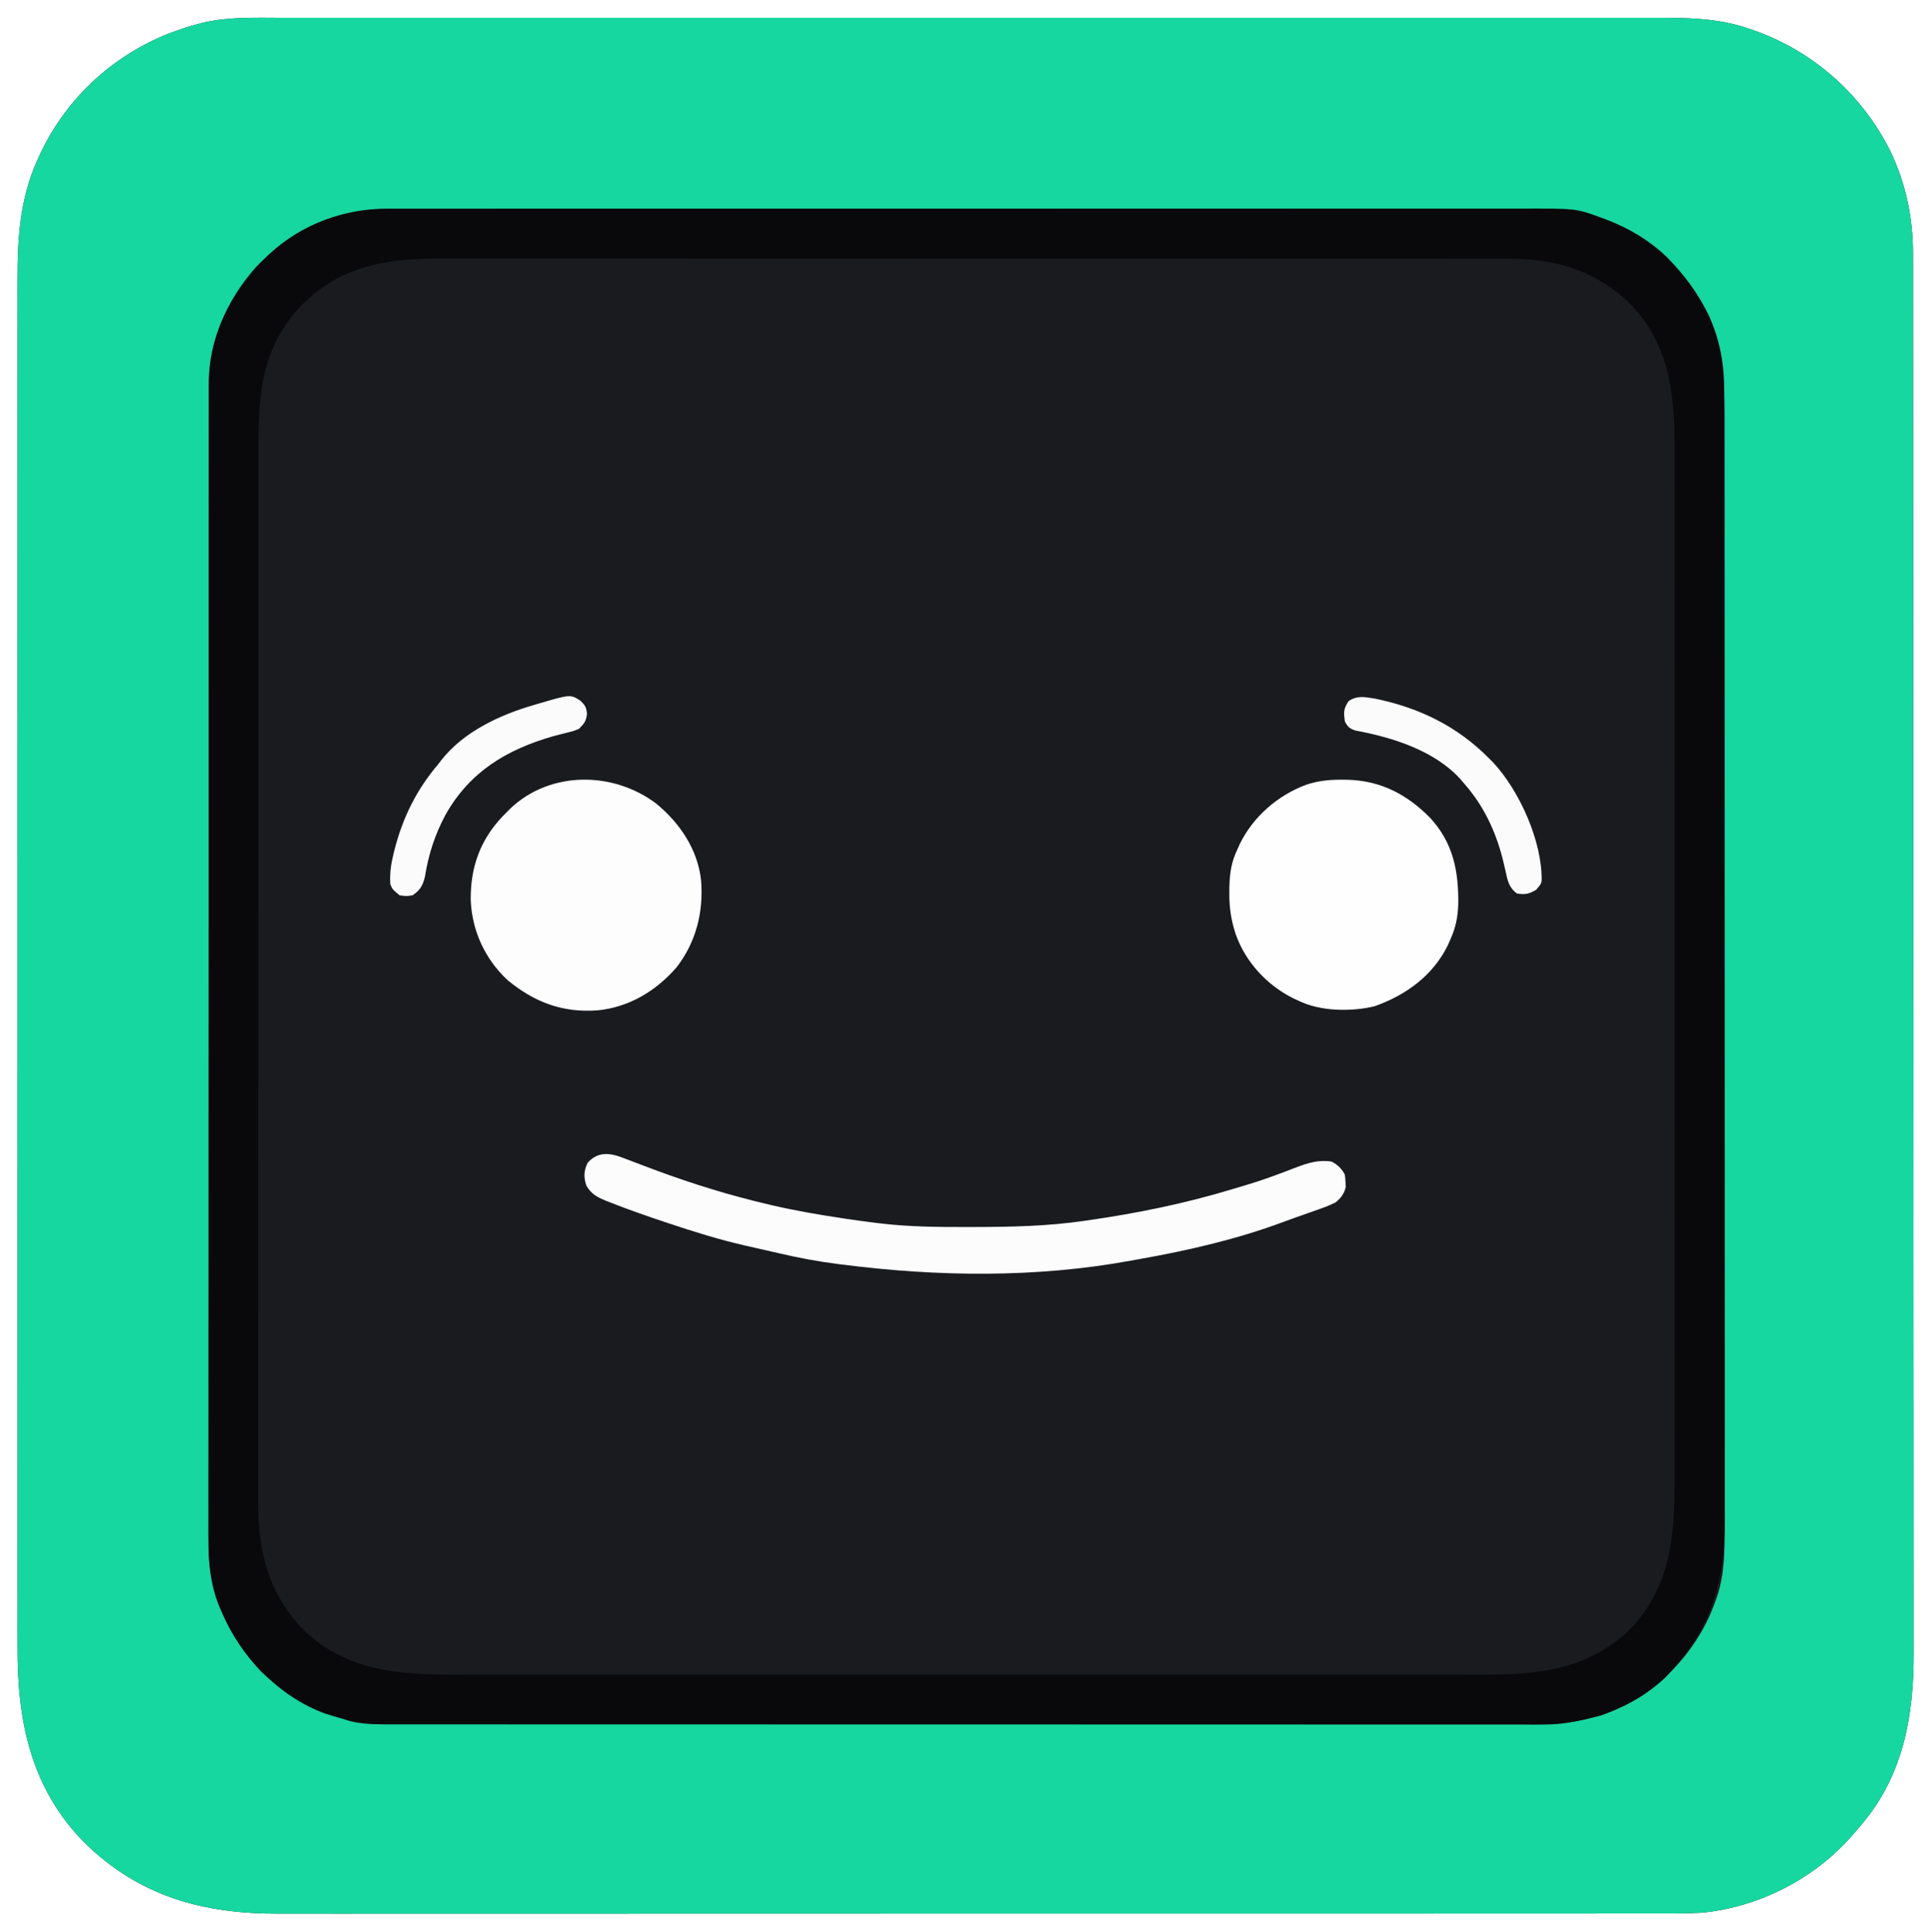
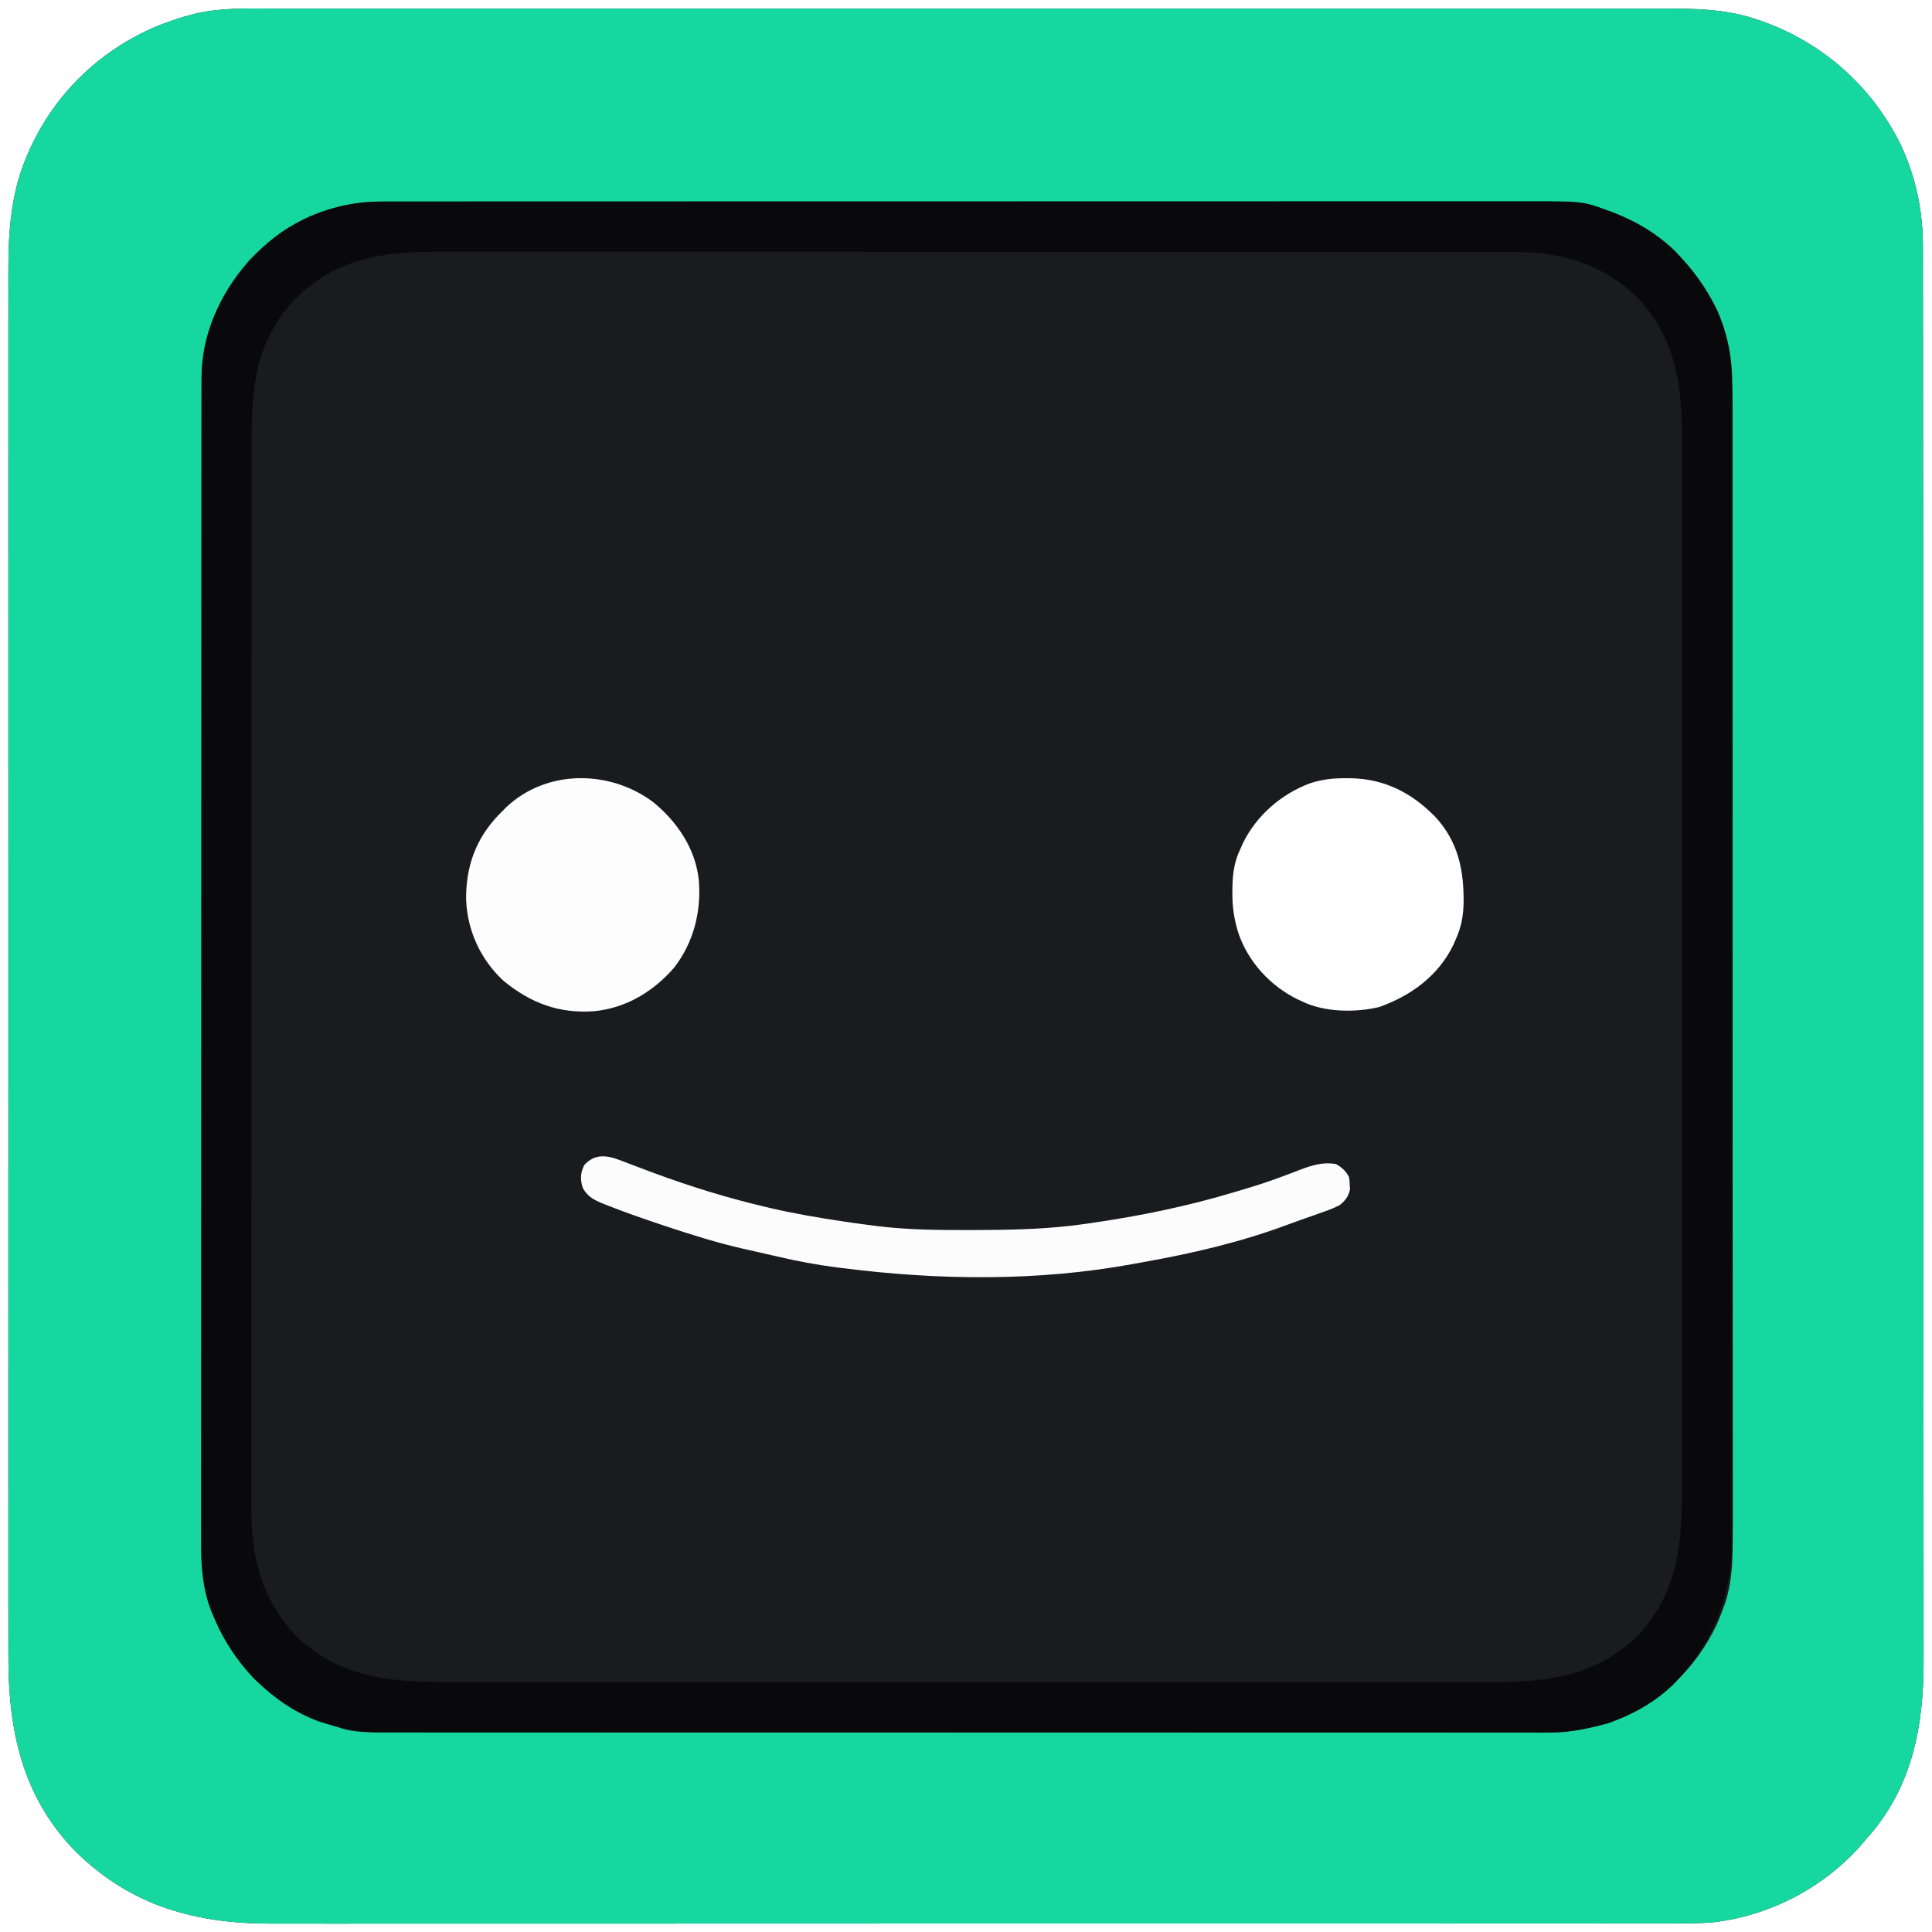
- <svg xmlns="http://www.w3.org/2000/svg" width="1044" height="1044">
-   <path fill="#191B1F" d="M152.697 9.615c4.08.007 8.158-.003 12.237-.01q10.707-.014 21.413-.003c10.614.011 21.228.006 31.841-.004q28.44-.02 56.88-.005 24.888.011 49.777.006l3.338-.001 13.412-.003c41.928-.01 83.856 0 125.783.015q55.852.021 111.703-.001a207372 207372 0 0 1 138.94-.01h3.33q24.87.005 49.74-.008 28.284-.013 56.569.01 15.822.015 31.643-.002 10.578-.01 21.156.01 6.02.013 12.04 0c18.297-.047 36.077-.08 53.564 6.078l2.228.766c32.297 11.511 58.19 34.608 73.57 65.147 8.493 17.9 12.297 36.04 12.273 55.776l.007 4.087q.009 5.619.006 11.238.002 6.112.011 12.224.014 12.125.016 24.248.005 14.523.02 29.045.03 35.102.04 70.203l.015 33.218a412383 412383 0 0 1 .047 145.977q.013 57.693.064 115.388a159985 159985 0 0 1 .058 135.42v3.334q.006 26.528.04 53.054.03 26.676.016 53.351-.01 15.838.022 31.675.02 10.594 0 21.19c-.007 4.017-.008 8.034.01 12.052.142 35.48-5.939 68.691-30.506 95.92l-2.105 2.5c-20.436 23.822-50.651 39.433-81.895 42.5-9.919.526-19.865.416-29.795.392-4.075-.007-8.151.004-12.227.012q-10.695.018-21.39.007c-10.603-.009-21.206 0-31.81.01-18.942.02-37.883.023-56.825.018a79636 79636 0 0 0-66.478.007c-31.177.01-62.354.016-93.53.008l-3.56-.001-28.616-.008q-55.802-.014-111.603.022a158080 158080 0 0 1-142.175.029q-24.844-.003-49.69.019-28.263.023-56.527-.002-15.803-.017-31.607.009-10.574.014-21.147-.01c-4.009-.008-8.017-.01-12.026.005-40.941.146-75.412-9.14-105.244-38.33C16.733 966.815 9.342 930.6 9.486 890.717c.01-4.077-.003-8.154-.013-12.23q-.02-10.687-.004-21.376c.016-10.596.008-21.192-.004-31.788-.022-18.93-.02-37.859-.008-56.789q.015-24.849.008-49.698l-.001-3.334-.004-13.403c-.012-41.876-.001-83.752.02-125.629q.029-55.763-.001-111.524a155152 155152 0 0 1-.014-138.782v-3.327q.006-24.83-.01-49.657-.019-28.242.013-56.484.019-15.79-.003-31.58a5649 5649 0 0 1 .014-21.13c.01-4.005.013-8.01-.001-12.015C9.402 129.277 10.645 107.991 20 87l.89-2.01c13.894-30.752 38.981-54.367 70.315-66.87A239 239 0 0 1 98 15.687l2.007-.697c2.314-.75 4.64-1.372 6.993-1.99l2.855-.772c14.091-3.214 28.475-2.652 42.842-2.613" />
-   <path fill="#17D7A0" d="M152.697 9.615c4.08.007 8.158-.003 12.237-.01q10.707-.014 21.413-.003c10.614.011 21.228.006 31.841-.004q28.44-.02 56.88-.005 24.888.011 49.777.006l3.338-.001 13.412-.003c41.928-.01 83.856 0 125.783.015q55.852.021 111.703-.001a207372 207372 0 0 1 138.94-.01h3.33q24.87.005 49.74-.008 28.284-.013 56.569.01 15.822.015 31.643-.002 10.578-.01 21.156.01 6.02.013 12.04 0c18.297-.047 36.077-.08 53.564 6.078l2.228.766c32.297 11.511 58.19 34.608 73.57 65.147 8.493 17.9 12.297 36.04 12.273 55.776l.007 4.087q.009 5.619.006 11.238.002 6.112.011 12.224.014 12.125.016 24.248.005 14.523.02 29.045.03 35.102.04 70.203l.015 33.218a412383 412383 0 0 1 .047 145.977q.013 57.693.064 115.388a159985 159985 0 0 1 .058 135.42v3.334q.006 26.528.04 53.054.03 26.676.016 53.351-.01 15.838.022 31.675.02 10.594 0 21.19c-.007 4.017-.008 8.034.01 12.052.142 35.48-5.939 68.691-30.506 95.92l-2.105 2.5c-20.436 23.822-50.651 39.433-81.895 42.5-9.919.526-19.865.416-29.795.392-4.075-.007-8.151.004-12.227.012q-10.695.018-21.39.007c-10.603-.009-21.206 0-31.81.01-18.942.02-37.883.023-56.825.018a79636 79636 0 0 0-66.478.007c-31.177.01-62.354.016-93.53.008l-3.56-.001-28.616-.008q-55.802-.014-111.603.022a158080 158080 0 0 1-142.175.029q-24.844-.003-49.69.019-28.263.023-56.527-.002-15.803-.017-31.607.009-10.574.014-21.147-.01c-4.009-.008-8.017-.01-12.026.005-40.941.146-75.412-9.14-105.244-38.33C16.733 966.815 9.342 930.6 9.486 890.717c.01-4.077-.003-8.154-.013-12.23q-.02-10.687-.004-21.376c.016-10.596.008-21.192-.004-31.788-.022-18.93-.02-37.859-.008-56.789q.015-24.849.008-49.698l-.001-3.334-.004-13.403c-.012-41.876-.001-83.752.02-125.629q.029-55.763-.001-111.524a155152 155152 0 0 1-.014-138.782v-3.327q.006-24.83-.01-49.657-.019-28.242.013-56.484.019-15.79-.003-31.58a5649 5649 0 0 1 .014-21.13c.01-4.005.013-8.01-.001-12.015C9.402 129.277 10.645 107.991 20 87l.89-2.01c13.894-30.752 38.981-54.367 70.315-66.87A239 239 0 0 1 98 15.687l2.007-.697c2.314-.75 4.64-1.372 6.993-1.99l2.855-.772c14.091-3.214 28.475-2.652 42.842-2.613m-14.236 134.604c-16.85 19.042-25.637 40.685-25.592 65.967l-.007 3.333q-.006 5.532-.002 11.063l-.01 8.01q-.01 9.855-.01 19.708-.002 11.807-.014 23.613c-.016 19.02-.022 38.042-.027 57.062q-.004 13.5-.01 27.001a303606 303606 0 0 0-.03 118.656c-.003 31.264-.02 62.528-.042 93.793a140117 140117 0 0 0-.04 112.797q-.004 21.565-.027 43.13-.022 21.68-.01 43.36.007 12.872-.015 25.745-.015 8.608.001 17.218.01 4.897-.006 9.796c-.052 16.369-.042 31.788 7.193 46.841l1.07 2.303c11.033 23.369 30.068 43.586 54.691 52.71 3.128.959 6.267 1.826 9.426 2.675l2.813 1.04c7.563 2.28 15.479 2.105 23.316 2.089l3.314.005c3.667.005 7.334.002 11 0l7.965.007q8.66.007 17.32.005 12.877 0 25.755.008 24.339.013 48.678.013a173011 173011 0 0 1 48.414.008l2.718.001a289323 289323 0 0 0 93.015.01h8.708q45.176-.001 90.351.02a210862 210862 0 0 0 112.345.023h2.692q21.442 0 42.885.015 21.552.013 43.104.003 12.8-.006 25.6.007 8.558.009 17.114-.002 4.87-.007 9.742.003c22.086.2 22.086.2 43.464-4.818l2.147-.782c25.182-9.58 45.178-28.241 56.54-52.655 1.24-2.865 2.37-5.754 3.438-8.688l.712-1.938c4.953-14.646 4.133-30.02 4.104-45.26q.003-3.982.01-7.963.01-8.64.001-17.278c-.007-8.565-.003-17.129.003-25.694q.014-22.947.004-45.895-.008-20.082-.004-40.164v-2.693l.002-10.822c.006-33.83 0-67.658-.01-101.487q-.014-45.066 0-90.132a202516 202516 0 0 0 .008-112.106v-2.686q-.004-20.068.005-40.136.009-22.821-.007-45.643-.01-12.768.001-25.534.007-8.535-.007-17.068-.007-4.86.001-9.716c.06-33.88-7.125-59.221-31.015-84.011-18.411-17.725-43.176-26.27-68.386-26.212l-3.318-.004c-3.67-.004-7.342 0-11.012.003l-7.974-.005q-8.668-.005-17.337 0-12.892.004-25.783-.002-23.024-.007-46.047-.002-20.149.004-40.298.002h-2.7l-10.848-.001q-50.89-.003-101.78.005-45.216.007-90.432 0a407403 407403 0 0 0-112.422-.004h-2.694q-20.136.002-40.272-.002-22.896-.005-45.79.003-12.816.004-25.63 0-8.558-.005-17.117.003-4.878.003-9.754 0c-3.504-.004-7.008 0-10.512.004l-3.052-.007c-26.909.072-51.124 12.035-69.627 31.352" />
-   <path fill="#09090B" d="m211.129 112.871 3.314-.005c3.667-.005 7.334-.002 11 0l7.965-.007q8.66-.007 17.32-.005 12.877 0 25.755-.008 24.339-.013 48.678-.013a173010 173010 0 0 0 51.132-.01 289324 289324 0 0 1 93.015-.008h8.708q45.176 0 90.351-.02a210862 210862 0 0 1 112.345-.024h2.692q21.443 0 42.885-.015 21.552-.013 43.104-.003 12.8.006 25.6-.007 8.558-.009 17.114.002 4.87.007 9.742-.003c30.186-.061 30.186-.061 43.464 4.817l2.147.783c25.414 9.668 44.806 28.267 56.54 52.655 6.023 13.666 8.158 26.27 8.131 41.102l.007 3.306q.006 5.486.002 10.97l.01 7.944q.01 9.772.01 19.546.002 11.708.014 23.417c.016 18.864.022 37.728.027 56.593q.003 13.39.01 26.781a298731 298731 0 0 1 .03 114.805v2.899c.003 31.007.02 62.015.042 93.023a137818 137818 0 0 1 .04 109.199v2.687q.004 21.385.027 42.771.022 21.506.01 43.01-.007 12.765.015 25.531.014 8.542-.001 17.083-.01 4.857.006 9.714c.11 34.344-7.798 60.182-31.845 85.181-18.161 17.406-42.924 25.621-67.675 25.564l-3.318.004c-3.67.004-7.342 0-11.012-.003l-7.974.005q-8.669.005-17.337 0-12.892-.004-25.783.002-23.024.007-46.047.002-20.149-.004-40.298-.002h-2.7l-10.848.001q-50.89.004-101.78-.005-45.216-.007-90.432 0a407403 407403 0 0 1-115.116.004q-20.136-.002-40.272.002-22.896.005-45.79-.003-12.816-.005-25.63 0-8.559.005-17.117-.003-4.878-.003-9.754 0c-3.504.004-7.008 0-10.512-.004l-3.052.007c-25.6-.068-48.645-10.859-66.963-28.57-17.722-18.553-28.501-42.214-28.374-68.011l-.008-3.346c-.006-3.69.002-7.38.01-11.069q-.002-4.014-.008-8.028-.007-8.719.003-17.438c.01-8.644.008-17.288.004-25.932q-.008-21.818.006-43.634.013-21.606.013-43.212v-13.631q.001-51.187.025-102.375a192879 192879 0 0 0 .018-114.252v-2.896a293133 293133 0 0 1 .014-89.609q.005-18.912.005-37.823 0-24.369.014-48.738.009-12.888.006-25.776 0-8.608.009-17.215.005-4.905.002-9.81-.002-5.286.007-10.571l-.006-3.07c.08-27.63 13.132-49.76 32.143-69.178 18.25-17.314 41.344-25.128 66.12-25.078M162 166c-19.972 22.045-22.307 45.546-22.267 73.873l-.014 7.632q-.014 8.278-.011 16.557c.003 8.207-.006 16.414-.016 24.621-.02 15.513-.025 31.026-.026 46.54a79182 79182 0 0 1-.017 46.302l-.001 2.601q-.02 36.201-.02 72.401v2.756l.002 22.152q0 43.192-.042 86.386a96439 96439 0 0 0-.045 107.476v2.577c0 13.665-.013 27.33-.03 40.996q-.026 20.61-.006 41.22.012 12.233-.016 24.466c-.013 6.1-.006 12.2.01 18.3q.005 3.69-.012 7.379c-.115 27.133 4.843 49.94 24.054 70.394 23.156 22.346 50.592 24.687 81.248 24.625q3.749.003 7.496.01 8.115.009 16.23.001c8.046-.007 16.091-.003 24.136.003q21.56.014 43.119.004 18.866-.008 37.732-.004h2.532l10.175.002q47.688.007 95.377-.01 42.338-.014 84.675 0a178874 178874 0 0 0 105.367.008h2.525q18.852-.004 37.705.005 21.441.009 42.882-.007 11.99-.01 23.98.001 8.964.006 17.928-.01 3.618-.002 7.235.004c29.22.055 55.058-3.297 77.115-24.261 22.525-23.699 24.317-50.888 24.254-81.95q.003-3.736.01-7.473.009-8.082.001-16.165c-.007-8.012-.003-16.025.003-24.038q.014-21.472.004-42.945a63392 63392 0 0 1-.002-50.24q.007-47.504-.01-95.007-.014-42.168 0-84.334a177503 177503 0 0 0 .008-104.965v-2.516q-.003-18.777.005-37.552.008-21.356-.007-42.71-.01-11.94.001-23.88.006-8.928-.01-17.858-.002-3.601.004-7.202c.054-28.968-2.79-55.935-23.76-77.692-18.053-17.718-40.13-24.656-65.075-24.602l-3.132-.005c-3.463-.005-6.926-.002-10.389 0l-7.525-.007q-8.18-.006-16.36-.005-12.163 0-24.327-.008-22.993-.013-45.985-.013a154486 154486 0 0 1-48.313-.01 258401 258401 0 0 0-87.904-.008h-8.229q-42.678 0-85.356-.02a188193 188193 0 0 0-106.16-.024h-2.545q-20.253 0-40.506-.015-20.367-.013-40.732-.003-12.09.006-24.179-.007c-6.027-.007-12.055-.003-18.082.004q-3.648.003-7.294-.005c-30.24-.065-55.434 3.63-77.408 26.255" />
-   <path fill="#FDFDFD" d="M354.688 434.375C367.455 444.827 377.228 459.207 379 476c1.37 16.948-2.698 33.209-13.137 46.777-11.072 12.85-25.75 21.754-42.883 23.42-18.941 1.354-34.002-4.369-48.57-16.322-12.222-11.366-19.321-26.83-19.949-43.416-.162-17.517 5.073-32.361 17.266-45.182L274 439l1.898-1.934c21.622-20.48 55.57-20.164 78.79-2.691" />
-   <path fill="#FEFEFE" d="m725.125 421.5 3.034.015c18.013.419 32.227 7.743 44.841 20.485 12.642 13.594 15.609 29.19 15.313 47.082-.26 6.893-1.432 12.595-4.313 18.918l-1.215 2.797C774.71 527.37 760.048 537.98 743 544c-12.721 3.007-29.229 2.778-41-3l-2.805-1.285C684.897 532.605 673.331 520.089 668 505c-2.484-7.56-3.522-14.488-3.437-22.437l.022-3.054c.165-7.45 1.11-13.755 4.415-20.509l1.215-2.734c7.213-14.803 20.587-26.38 35.972-32.076 6.39-2.074 12.236-2.734 18.938-2.69" />
-   <path fill="#FCFCFC" d="m337.156 626.055 3.55 1.349 1.87.726c3.33 1.29 6.676 2.535 10.022 3.78l2.096.782c19.692 7.3 39.86 13.522 60.306 18.308l2.76.65c12.716 2.943 25.525 5.118 38.428 7.038l2.07.31c4.906.732 9.819 1.393 14.742 2.002l2.31.289c15.984 1.933 31.918 2.07 48.003 2.024l4.026-.007c19.725-.043 39.117-.465 58.661-3.306l2.202-.316c26.597-3.826 52.414-9.07 78.15-16.88q3.415-1.035 6.84-2.046c6.082-1.84 12.045-3.828 17.992-6.067l3.342-1.246q3.269-1.226 6.52-2.5c6.272-2.354 12.215-4.156 18.954-2.945 3.11 1.71 5.389 3.777 7 7 .273 1.953.273 1.953.375 4.25l.148 2.266c-.796 3.78-2.582 6.11-5.523 8.484-3.63 1.86-7.397 3.179-11.25 4.5l-3.27 1.167a967 967 0 0 1-6.51 2.293 357 357 0 0 0-7.45 2.704c-24.718 9.197-50.836 15.247-76.771 19.848q-2.764.49-5.525 1c-51.327 9.398-104.245 8.681-155.849 2.113l-2.385-.3c-10.802-1.377-21.35-3.348-31.948-5.846-2.993-.702-5.995-1.37-8.995-2.042L405.75 674c-1.042-.235-2.083-.47-3.156-.71-13.948-3.196-27.532-7.453-41.094-11.977l-2.374-.792c-9.788-3.278-19.536-6.632-29.126-10.458l-2.654-1.032c-4.637-1.917-7.69-3.563-10.346-8.031-1.549-4.638-1.467-8.049.688-12.437 5.607-6.215 11.992-5.411 19.468-2.508" />
-   <path fill="#FBFBFB" d="M313.875 378.875c2.512 2.512 3.047 3.419 3.438 6.938-.396 4.031-1.496 5.314-4.313 8.187-2.996 1.223-2.996 1.223-6.437 2.063l-3.762.972L299 398c-25.06 7.22-44.998 19.128-58.13 42.407-5.712 10.596-9.243 21.524-11.132 33.386-1.114 4.842-2.597 7.446-6.738 10.207-3.375.5-3.375.5-7 0-3.922-3.338-3.922-3.338-5-6-.345-5.574.289-10.575 1.625-16l.54-2.216C217.647 442.137 225.11 426.905 237 413l1.344-1.781C250.468 395.546 270.45 386.31 289 381l1.995-.59c17.381-5.121 17.381-5.121 22.88-1.535M742.918 377.594C766.996 382.46 787.733 392.516 805 410l2.082 2.086c14.318 15.32 26.646 42.719 26.324 63.976C833 478 833 478 830.438 481c-3.963 2.305-5.934 2.75-10.438 2-4.07-3.074-4.952-6.523-5.937-11.312q-.5-2.166-1.012-4.329l-.521-2.209c-3.887-15.775-10.644-30.017-21.53-42.15l-1.566-1.848c-14.125-15.54-36.809-22.54-56.754-26.246-3.172-1.072-4.102-1.988-5.68-4.906-.629-4.951-.779-6.867 2.063-11 4.55-3.098 8.552-2.21 13.855-1.406" />
+ <svg xmlns="http://www.w3.org/2000/svg" version="1.1" width="1034" height="1034">
+   <path d="M0 0 C4.079 0.008 8.158 -0.002 12.237 -0.01 C19.374 -0.021 26.512 -0.02 33.649 -0.013 C44.263 -0.001 54.877 -0.007 65.491 -0.016 C84.451 -0.032 103.41 -0.031 122.37 -0.022 C138.962 -0.014 155.555 -0.012 172.148 -0.016 C173.249 -0.016 174.35 -0.017 175.485 -0.017 C179.956 -0.018 184.427 -0.019 188.898 -0.02 C230.826 -0.029 272.753 -0.02 314.681 -0.004 C351.915 0.01 389.15 0.009 426.384 -0.006 C468.234 -0.022 510.084 -0.028 551.935 -0.019 C556.398 -0.018 560.861 -0.017 565.324 -0.016 C566.972 -0.016 566.972 -0.016 568.654 -0.015 C585.233 -0.012 601.813 -0.016 618.393 -0.023 C637.25 -0.032 656.106 -0.03 674.963 -0.014 C685.51 -0.005 696.058 -0.004 706.606 -0.016 C713.658 -0.022 720.71 -0.018 727.762 -0.005 C731.775 0.002 735.789 0.005 739.802 -0.006 C758.098 -0.052 775.879 -0.085 793.365 6.073 C794.101 6.326 794.836 6.578 795.594 6.839 C827.891 18.349 853.784 41.447 869.164 71.986 C877.657 89.885 881.46 108.025 881.437 127.761 C881.439 129.123 881.441 130.486 881.444 131.848 C881.45 135.594 881.451 139.34 881.45 143.086 C881.45 147.161 881.456 151.236 881.461 155.31 C881.47 163.393 881.474 171.476 881.476 179.559 C881.479 189.24 881.488 198.922 881.497 208.603 C881.518 232.005 881.528 255.406 881.537 278.807 C881.541 289.879 881.546 300.952 881.552 312.025 C881.57 349.934 881.585 387.844 881.592 425.754 C881.592 428.134 881.593 430.513 881.593 432.893 C881.594 434.663 881.594 434.663 881.594 436.469 C881.595 442.448 881.597 448.427 881.598 454.405 C881.598 455.592 881.598 456.778 881.599 458.001 C881.606 496.464 881.63 534.926 881.662 573.389 C881.697 614.063 881.716 654.736 881.72 695.41 C881.72 699.877 881.721 704.343 881.721 708.81 C881.721 709.91 881.721 711.01 881.721 712.143 C881.724 729.828 881.739 747.513 881.76 765.197 C881.78 782.981 881.786 800.765 881.776 818.549 C881.771 829.107 881.777 839.665 881.799 850.223 C881.812 857.286 881.811 864.349 881.798 871.413 C881.791 875.43 881.791 879.448 881.808 883.465 C881.95 918.945 875.87 952.157 851.303 979.385 C850.608 980.21 849.913 981.035 849.197 981.885 C828.762 1005.708 798.547 1021.319 767.303 1024.385 C757.384 1024.911 747.438 1024.802 737.508 1024.777 C733.432 1024.77 729.357 1024.781 725.281 1024.789 C718.151 1024.802 711.021 1024.803 703.891 1024.797 C693.287 1024.788 682.684 1024.796 672.081 1024.807 C653.139 1024.827 634.197 1024.829 615.255 1024.824 C598.676 1024.819 582.097 1024.82 565.518 1024.826 C563.292 1024.827 561.067 1024.827 558.841 1024.828 C555.486 1024.829 552.132 1024.83 548.778 1024.832 C517.601 1024.842 486.424 1024.847 455.247 1024.839 C454.072 1024.839 452.897 1024.838 451.687 1024.838 C442.148 1024.836 432.61 1024.833 423.071 1024.83 C385.87 1024.82 348.669 1024.829 311.468 1024.852 C269.648 1024.878 227.827 1024.891 186.006 1024.884 C181.545 1024.883 177.084 1024.882 172.622 1024.882 C171.524 1024.882 170.425 1024.881 169.293 1024.881 C152.73 1024.879 136.167 1024.887 119.604 1024.9 C100.762 1024.915 81.92 1024.916 63.077 1024.898 C52.541 1024.888 42.005 1024.89 31.47 1024.907 C24.421 1024.918 17.372 1024.914 10.322 1024.898 C6.314 1024.889 2.305 1024.887 -1.703 1024.902 C-42.644 1025.048 -77.115 1015.763 -106.947 986.573 C-135.964 957.2 -143.356 920.985 -143.211 881.101 C-143.201 877.025 -143.214 872.949 -143.224 868.872 C-143.239 861.747 -143.238 854.622 -143.228 847.497 C-143.213 836.901 -143.221 826.305 -143.233 815.709 C-143.254 796.779 -143.252 777.849 -143.241 758.92 C-143.23 742.354 -143.228 725.788 -143.233 709.222 C-143.233 708.121 -143.233 707.021 -143.234 705.887 C-143.235 701.42 -143.236 696.952 -143.237 692.485 C-143.25 650.608 -143.239 608.732 -143.217 566.856 C-143.198 529.681 -143.2 492.506 -143.219 455.331 C-143.24 413.53 -143.249 371.728 -143.236 329.926 C-143.235 325.467 -143.234 321.008 -143.233 316.549 C-143.232 315.451 -143.232 314.353 -143.232 313.222 C-143.227 296.67 -143.232 280.117 -143.243 263.565 C-143.254 244.737 -143.251 225.91 -143.229 207.082 C-143.218 196.555 -143.217 186.028 -143.232 175.501 C-143.241 168.458 -143.235 161.415 -143.218 154.372 C-143.209 150.367 -143.205 146.362 -143.22 142.357 C-143.296 119.662 -142.053 98.376 -132.697 77.385 C-132.403 76.722 -132.11 76.059 -131.807 75.375 C-117.914 44.623 -92.826 21.009 -61.492 8.506 C-59.239 7.657 -56.975 6.853 -54.697 6.073 C-54.035 5.843 -53.373 5.612 -52.691 5.375 C-50.377 4.626 -48.05 4.003 -45.697 3.385 C-44.755 3.131 -43.813 2.876 -42.843 2.613 C-28.751 -0.601 -14.368 -0.039 0 0 Z " fill="#191B1F" transform="translate(147.6974,4.614597)" />
+   <path d="M0 0 C4.079 0.008 8.158 -0.002 12.237 -0.01 C19.374 -0.021 26.512 -0.02 33.649 -0.013 C44.263 -0.001 54.877 -0.007 65.491 -0.016 C84.451 -0.032 103.41 -0.031 122.37 -0.022 C138.962 -0.014 155.555 -0.012 172.148 -0.016 C173.249 -0.016 174.35 -0.017 175.485 -0.017 C179.956 -0.018 184.427 -0.019 188.898 -0.02 C230.826 -0.029 272.753 -0.02 314.681 -0.004 C351.915 0.01 389.15 0.009 426.384 -0.006 C468.234 -0.022 510.084 -0.028 551.935 -0.019 C556.398 -0.018 560.861 -0.017 565.324 -0.016 C566.972 -0.016 566.972 -0.016 568.654 -0.015 C585.233 -0.012 601.813 -0.016 618.393 -0.023 C637.25 -0.032 656.106 -0.03 674.963 -0.014 C685.51 -0.005 696.058 -0.004 706.606 -0.016 C713.658 -0.022 720.71 -0.018 727.762 -0.005 C731.775 0.002 735.789 0.005 739.802 -0.006 C758.098 -0.052 775.879 -0.085 793.365 6.073 C794.101 6.326 794.836 6.578 795.594 6.839 C827.891 18.349 853.784 41.447 869.164 71.986 C877.657 89.885 881.46 108.025 881.437 127.761 C881.439 129.123 881.441 130.486 881.444 131.848 C881.45 135.594 881.451 139.34 881.45 143.086 C881.45 147.161 881.456 151.236 881.461 155.31 C881.47 163.393 881.474 171.476 881.476 179.559 C881.479 189.24 881.488 198.922 881.497 208.603 C881.518 232.005 881.528 255.406 881.537 278.807 C881.541 289.879 881.546 300.952 881.552 312.025 C881.57 349.934 881.585 387.844 881.592 425.754 C881.592 428.134 881.593 430.513 881.593 432.893 C881.594 434.663 881.594 434.663 881.594 436.469 C881.595 442.448 881.597 448.427 881.598 454.405 C881.598 455.592 881.598 456.778 881.599 458.001 C881.606 496.464 881.63 534.926 881.662 573.389 C881.697 614.063 881.716 654.736 881.72 695.41 C881.72 699.877 881.721 704.343 881.721 708.81 C881.721 709.91 881.721 711.01 881.721 712.143 C881.724 729.828 881.739 747.513 881.76 765.197 C881.78 782.981 881.786 800.765 881.776 818.549 C881.771 829.107 881.777 839.665 881.799 850.223 C881.812 857.286 881.811 864.349 881.798 871.413 C881.791 875.43 881.791 879.448 881.808 883.465 C881.95 918.945 875.87 952.157 851.303 979.385 C850.608 980.21 849.913 981.035 849.197 981.885 C828.762 1005.708 798.547 1021.319 767.303 1024.385 C757.384 1024.911 747.438 1024.802 737.508 1024.777 C733.432 1024.77 729.357 1024.781 725.281 1024.789 C718.151 1024.802 711.021 1024.803 703.891 1024.797 C693.287 1024.788 682.684 1024.796 672.081 1024.807 C653.139 1024.827 634.197 1024.829 615.255 1024.824 C598.676 1024.819 582.097 1024.82 565.518 1024.826 C563.292 1024.827 561.067 1024.827 558.841 1024.828 C555.486 1024.829 552.132 1024.83 548.778 1024.832 C517.601 1024.842 486.424 1024.847 455.247 1024.839 C454.072 1024.839 452.897 1024.838 451.687 1024.838 C442.148 1024.836 432.61 1024.833 423.071 1024.83 C385.87 1024.82 348.669 1024.829 311.468 1024.852 C269.648 1024.878 227.827 1024.891 186.006 1024.884 C181.545 1024.883 177.084 1024.882 172.622 1024.882 C171.524 1024.882 170.425 1024.881 169.293 1024.881 C152.73 1024.879 136.167 1024.887 119.604 1024.9 C100.762 1024.915 81.92 1024.916 63.077 1024.898 C52.541 1024.888 42.005 1024.89 31.47 1024.907 C24.421 1024.918 17.372 1024.914 10.322 1024.898 C6.314 1024.889 2.305 1024.887 -1.703 1024.902 C-42.644 1025.048 -77.115 1015.763 -106.947 986.573 C-135.964 957.2 -143.356 920.985 -143.211 881.101 C-143.201 877.025 -143.214 872.949 -143.224 868.872 C-143.239 861.747 -143.238 854.622 -143.228 847.497 C-143.213 836.901 -143.221 826.305 -143.233 815.709 C-143.254 796.779 -143.252 777.849 -143.241 758.92 C-143.23 742.354 -143.228 725.788 -143.233 709.222 C-143.233 708.121 -143.233 707.021 -143.234 705.887 C-143.235 701.42 -143.236 696.952 -143.237 692.485 C-143.25 650.608 -143.239 608.732 -143.217 566.856 C-143.198 529.681 -143.2 492.506 -143.219 455.331 C-143.24 413.53 -143.249 371.728 -143.236 329.926 C-143.235 325.467 -143.234 321.008 -143.233 316.549 C-143.232 315.451 -143.232 314.353 -143.232 313.222 C-143.227 296.67 -143.232 280.117 -143.243 263.565 C-143.254 244.737 -143.251 225.91 -143.229 207.082 C-143.218 196.555 -143.217 186.028 -143.232 175.501 C-143.241 168.458 -143.235 161.415 -143.218 154.372 C-143.209 150.367 -143.205 146.362 -143.22 142.357 C-143.296 119.662 -142.053 98.376 -132.697 77.385 C-132.403 76.722 -132.11 76.059 -131.807 75.375 C-117.914 44.623 -92.826 21.009 -61.492 8.506 C-59.239 7.657 -56.975 6.853 -54.697 6.073 C-54.035 5.843 -53.373 5.612 -52.691 5.375 C-50.377 4.626 -48.05 4.003 -45.697 3.385 C-44.755 3.131 -43.813 2.876 -42.843 2.613 C-28.751 -0.601 -14.368 -0.039 0 0 Z M-14.236 134.604 C-31.086 153.647 -39.873 175.289 -39.829 200.571 C-39.831 201.671 -39.833 202.771 -39.835 203.904 C-39.841 207.592 -39.839 211.28 -39.838 214.967 C-39.84 217.637 -39.843 220.307 -39.847 222.977 C-39.854 229.547 -39.857 236.116 -39.857 242.686 C-39.858 250.557 -39.865 258.428 -39.872 266.299 C-39.888 285.319 -39.893 304.34 -39.898 323.361 C-39.901 332.361 -39.904 341.361 -39.908 350.362 C-39.921 381.179 -39.932 411.996 -39.935 442.814 C-39.935 444.747 -39.935 446.681 -39.936 448.615 C-39.936 450.553 -39.936 452.492 -39.936 454.43 C-39.937 458.319 -39.937 462.207 -39.938 466.096 C-39.938 467.06 -39.938 468.024 -39.938 469.018 C-39.942 500.282 -39.958 531.546 -39.981 562.81 C-40.005 595.876 -40.019 628.941 -40.02 662.007 C-40.02 665.637 -40.021 669.268 -40.021 672.899 C-40.021 673.793 -40.021 674.687 -40.021 675.608 C-40.022 689.984 -40.033 704.361 -40.048 718.737 C-40.062 733.19 -40.065 747.643 -40.057 762.097 C-40.053 770.678 -40.057 779.26 -40.073 787.842 C-40.082 793.581 -40.081 799.321 -40.071 805.06 C-40.066 808.326 -40.067 811.591 -40.078 814.857 C-40.129 831.225 -40.119 846.644 -32.885 861.698 C-32.532 862.458 -32.178 863.218 -31.814 864.001 C-20.781 887.369 -1.747 907.587 22.877 916.71 C26.005 917.669 29.143 918.537 32.303 919.385 C33.695 919.9 33.695 919.9 35.115 920.424 C42.679 922.705 50.595 922.53 58.431 922.514 C59.525 922.516 60.619 922.518 61.746 922.519 C65.413 922.524 69.079 922.522 72.746 922.519 C75.401 922.521 78.056 922.523 80.711 922.526 C86.484 922.531 92.257 922.533 98.03 922.532 C106.615 922.53 115.201 922.534 123.786 922.539 C140.012 922.549 156.238 922.552 172.464 922.552 C184.994 922.553 197.525 922.555 210.056 922.558 C213.663 922.559 217.27 922.56 220.878 922.561 C221.775 922.561 222.672 922.561 223.596 922.562 C248.82 922.568 274.045 922.572 299.27 922.571 C300.221 922.571 301.172 922.571 302.151 922.571 C306.971 922.571 311.791 922.571 316.611 922.571 C317.568 922.571 318.525 922.571 319.511 922.571 C321.447 922.571 323.383 922.571 325.318 922.571 C355.435 922.57 385.553 922.578 415.67 922.591 C449.509 922.607 483.349 922.615 517.188 922.614 C520.797 922.614 524.406 922.614 528.014 922.614 C529.347 922.614 529.347 922.614 530.707 922.614 C545.002 922.614 559.297 922.62 573.592 922.629 C587.96 922.638 602.328 922.638 616.696 922.632 C625.229 922.628 633.763 922.63 642.296 922.64 C648.001 922.646 653.705 922.645 659.41 922.637 C662.657 922.634 665.904 922.634 669.151 922.641 C691.238 922.84 691.238 922.84 712.615 917.823 C713.324 917.565 714.033 917.306 714.763 917.04 C739.944 907.461 759.941 888.799 771.303 864.385 C772.542 861.521 773.673 858.631 774.74 855.698 C774.975 855.058 775.21 854.419 775.452 853.759 C780.406 839.114 779.585 823.739 779.557 808.499 C779.559 805.845 779.562 803.19 779.566 800.536 C779.573 794.777 779.573 789.018 779.568 783.258 C779.56 774.694 779.564 766.129 779.57 757.565 C779.581 742.266 779.58 726.968 779.574 711.669 C779.569 698.281 779.568 684.893 779.57 671.505 C779.57 670.617 779.571 669.728 779.571 668.812 C779.571 665.205 779.572 661.597 779.573 657.99 C779.579 624.161 779.573 590.332 779.562 556.503 C779.553 526.459 779.554 496.415 779.563 466.371 C779.574 432.604 779.578 398.836 779.572 365.068 C779.571 361.467 779.571 357.866 779.57 354.266 C779.57 353.379 779.57 352.492 779.57 351.579 C779.567 338.201 779.57 324.822 779.575 311.444 C779.581 296.229 779.579 281.015 779.569 265.8 C779.563 257.289 779.562 248.778 779.57 240.266 C779.574 234.577 779.572 228.888 779.563 223.198 C779.558 219.959 779.558 216.721 779.564 213.482 C779.623 179.602 772.439 154.261 748.549 129.471 C730.137 111.746 705.372 103.201 680.163 103.26 C678.52 103.257 678.52 103.257 676.845 103.255 C673.174 103.252 669.503 103.255 665.832 103.258 C663.174 103.257 660.517 103.256 657.859 103.254 C652.08 103.25 646.3 103.25 640.521 103.253 C631.927 103.257 623.333 103.255 614.739 103.252 C599.39 103.246 584.04 103.247 568.691 103.25 C555.259 103.252 541.826 103.253 528.394 103.252 C527.503 103.252 526.612 103.251 525.694 103.251 C522.078 103.251 518.462 103.251 514.845 103.25 C480.919 103.247 446.992 103.25 413.066 103.255 C382.922 103.26 352.778 103.26 322.634 103.255 C288.769 103.25 254.905 103.248 221.041 103.251 C217.431 103.251 213.821 103.251 210.211 103.252 C208.878 103.252 208.878 103.252 207.518 103.252 C194.094 103.253 180.669 103.252 167.245 103.249 C151.982 103.246 136.719 103.247 121.455 103.252 C112.912 103.255 104.369 103.256 95.826 103.252 C90.12 103.25 84.414 103.251 78.708 103.255 C75.457 103.258 72.206 103.258 68.954 103.255 C65.45 103.252 61.946 103.255 58.442 103.26 C57.436 103.257 56.429 103.255 55.391 103.252 C28.482 103.324 4.266 115.288 -14.236 134.604 Z " fill="#17D7A0" transform="translate(147.6974,4.614597)" />
+   <path d="M0 0 C1.094 -0.002 2.188 -0.004 3.315 -0.005 C6.981 -0.01 10.648 -0.008 14.315 -0.005 C16.97 -0.007 19.625 -0.009 22.279 -0.012 C28.053 -0.017 33.826 -0.019 39.599 -0.017 C48.184 -0.016 56.769 -0.02 65.354 -0.025 C81.58 -0.035 97.806 -0.038 114.032 -0.038 C126.563 -0.039 139.094 -0.041 151.624 -0.044 C155.232 -0.045 158.839 -0.046 162.447 -0.047 C163.343 -0.047 164.24 -0.047 165.164 -0.047 C190.389 -0.054 215.614 -0.058 240.838 -0.057 C242.265 -0.057 242.265 -0.057 243.72 -0.057 C248.54 -0.057 253.36 -0.057 258.179 -0.057 C259.615 -0.057 259.615 -0.057 261.08 -0.057 C263.016 -0.057 264.951 -0.057 266.887 -0.057 C297.004 -0.056 327.121 -0.063 357.238 -0.077 C391.078 -0.093 424.917 -0.101 458.757 -0.1 C462.366 -0.1 465.974 -0.1 469.583 -0.1 C470.472 -0.1 471.36 -0.1 472.276 -0.1 C486.571 -0.1 500.866 -0.106 515.161 -0.115 C529.529 -0.123 543.897 -0.124 558.265 -0.118 C566.798 -0.114 575.332 -0.116 583.865 -0.126 C589.569 -0.132 595.274 -0.131 600.978 -0.123 C604.226 -0.119 607.473 -0.12 610.72 -0.127 C640.907 -0.188 640.907 -0.188 654.184 4.691 C654.893 4.949 655.601 5.208 656.332 5.474 C681.745 15.142 701.137 33.74 712.871 58.129 C718.894 71.794 721.029 84.399 721.003 99.231 C721.006 100.867 721.006 100.867 721.009 102.536 C721.015 106.193 721.013 109.85 721.012 113.507 C721.014 116.155 721.017 118.803 721.021 121.451 C721.028 127.966 721.031 134.481 721.031 140.996 C721.032 148.802 721.039 156.608 721.045 164.414 C721.061 183.278 721.067 202.142 721.072 221.006 C721.075 229.934 721.078 238.861 721.082 247.788 C721.095 278.358 721.105 308.928 721.109 339.497 C721.109 341.416 721.109 343.334 721.11 345.252 C721.11 347.175 721.11 349.098 721.11 351.021 C721.111 354.878 721.111 358.736 721.112 362.593 C721.112 363.549 721.112 364.506 721.112 365.491 C721.115 396.499 721.131 427.507 721.155 458.514 C721.179 491.312 721.193 524.109 721.194 556.907 C721.194 560.509 721.195 564.111 721.195 567.713 C721.195 568.6 721.195 569.487 721.195 570.401 C721.196 584.658 721.207 598.915 721.222 613.172 C721.236 627.508 721.239 641.845 721.231 656.182 C721.227 664.692 721.231 673.203 721.247 681.713 C721.256 687.407 721.255 693.101 721.245 698.795 C721.24 702.034 721.241 705.272 721.252 708.51 C721.361 742.853 713.454 768.691 689.406 793.691 C671.245 811.097 646.482 819.312 621.731 819.254 C620.636 819.256 619.541 819.257 618.413 819.259 C614.742 819.263 611.072 819.259 607.401 819.256 C604.743 819.257 602.085 819.258 599.428 819.26 C593.648 819.264 587.869 819.264 582.09 819.261 C573.496 819.258 564.902 819.259 556.308 819.263 C540.958 819.268 525.609 819.267 510.26 819.264 C496.827 819.262 483.395 819.261 469.963 819.262 C468.626 819.263 468.626 819.263 467.263 819.263 C463.647 819.263 460.03 819.263 456.414 819.264 C422.487 819.267 388.561 819.264 354.634 819.259 C324.49 819.254 294.346 819.254 264.202 819.259 C230.338 819.264 196.474 819.266 162.609 819.263 C159 819.263 155.39 819.263 151.78 819.262 C150.891 819.262 150.002 819.262 149.087 819.262 C135.662 819.261 122.238 819.262 108.814 819.265 C93.551 819.268 78.287 819.267 63.024 819.262 C54.481 819.259 45.938 819.259 37.394 819.262 C31.689 819.265 25.983 819.263 20.277 819.259 C17.026 819.256 13.774 819.256 10.523 819.259 C7.019 819.262 3.515 819.259 0.011 819.254 C-0.996 819.257 -2.003 819.259 -3.04 819.262 C-28.642 819.193 -51.685 808.403 -70.004 790.691 C-87.726 772.139 -98.505 748.478 -98.378 722.68 C-98.38 721.576 -98.383 720.472 -98.385 719.335 C-98.392 715.645 -98.384 711.955 -98.376 708.266 C-98.378 705.59 -98.38 702.914 -98.383 700.238 C-98.389 694.425 -98.387 688.612 -98.381 682.799 C-98.371 674.155 -98.372 665.511 -98.376 656.867 C-98.383 642.323 -98.379 627.778 -98.371 613.234 C-98.362 598.83 -98.357 584.426 -98.357 570.021 C-98.357 569.125 -98.357 568.229 -98.357 567.305 C-98.357 563.667 -98.358 560.029 -98.358 556.39 C-98.359 522.265 -98.349 488.14 -98.333 454.015 C-98.32 423.697 -98.313 393.378 -98.314 363.059 C-98.314 361.112 -98.314 359.165 -98.314 357.218 C-98.314 356.255 -98.314 355.292 -98.314 354.301 C-98.314 349.455 -98.314 344.61 -98.314 339.764 C-98.314 338.808 -98.314 337.852 -98.315 336.867 C-98.315 311.532 -98.31 286.197 -98.304 260.861 C-98.304 259.96 -98.304 259.059 -98.303 258.131 C-98.303 254.507 -98.302 250.883 -98.301 247.259 C-98.298 234.651 -98.296 222.043 -98.296 209.435 C-98.295 193.189 -98.291 176.943 -98.281 160.697 C-98.276 152.105 -98.274 143.513 -98.275 134.921 C-98.276 129.183 -98.273 123.445 -98.267 117.706 C-98.264 114.437 -98.263 111.167 -98.265 107.897 C-98.267 104.373 -98.263 100.849 -98.257 97.325 C-98.259 96.313 -98.261 95.3 -98.264 94.256 C-98.183 66.625 -85.132 44.495 -66.121 25.078 C-47.87 7.764 -24.777 -0.051 0 0 Z M-49.129 53.129 C-69.1 75.174 -71.436 98.675 -71.396 127.001 C-71.4 129.545 -71.404 132.089 -71.41 134.634 C-71.42 140.152 -71.423 145.671 -71.421 151.19 C-71.418 159.397 -71.426 167.604 -71.437 175.812 C-71.456 191.325 -71.462 206.838 -71.463 222.351 C-71.464 234.333 -71.468 246.315 -71.474 258.296 C-71.476 261.749 -71.478 265.201 -71.48 268.654 C-71.48 269.512 -71.48 270.37 -71.481 271.255 C-71.493 295.389 -71.501 319.522 -71.5 343.656 C-71.5 344.565 -71.5 345.475 -71.5 346.412 C-71.5 351.02 -71.5 355.629 -71.5 360.237 C-71.5 361.153 -71.499 362.068 -71.499 363.011 C-71.499 364.862 -71.499 366.713 -71.499 368.563 C-71.498 397.359 -71.513 426.154 -71.54 454.949 C-71.571 487.321 -71.588 519.693 -71.586 552.065 C-71.586 555.518 -71.586 558.972 -71.586 562.426 C-71.586 563.276 -71.586 564.126 -71.586 565.002 C-71.586 578.668 -71.599 592.333 -71.616 605.999 C-71.633 619.739 -71.635 633.479 -71.622 647.22 C-71.614 655.374 -71.618 663.529 -71.638 671.684 C-71.651 677.784 -71.643 683.884 -71.628 689.985 C-71.625 692.444 -71.628 694.904 -71.64 697.363 C-71.755 724.497 -66.796 747.303 -47.586 767.758 C-24.429 790.104 3.006 792.444 33.663 792.383 C36.161 792.385 38.66 792.388 41.158 792.392 C46.569 792.399 51.979 792.399 57.389 792.394 C65.434 792.386 73.479 792.39 81.525 792.396 C95.898 792.407 110.27 792.406 124.643 792.4 C137.22 792.395 149.798 792.394 162.375 792.396 C163.629 792.396 163.629 792.396 164.907 792.397 C168.299 792.397 171.691 792.398 175.082 792.399 C206.875 792.405 238.667 792.399 270.459 792.388 C298.684 792.379 326.91 792.38 355.135 792.389 C386.872 792.4 418.609 792.404 450.346 792.398 C453.731 792.398 457.116 792.397 460.501 792.396 C461.751 792.396 461.751 792.396 463.027 792.396 C475.595 792.394 488.163 792.396 500.731 792.401 C515.025 792.407 529.319 792.406 543.614 792.395 C551.607 792.389 559.6 792.388 567.593 792.396 C573.569 792.401 579.545 792.396 585.521 792.386 C587.933 792.384 590.345 792.385 592.756 792.39 C621.976 792.444 647.814 789.093 669.871 768.129 C692.396 744.43 694.188 717.24 694.125 686.18 C694.128 683.688 694.131 681.197 694.135 678.705 C694.141 673.317 694.142 667.929 694.137 662.541 C694.129 654.528 694.133 646.516 694.139 638.503 C694.15 624.188 694.149 609.873 694.143 595.558 C694.138 583.031 694.137 570.505 694.139 557.978 C694.139 557.146 694.139 556.313 694.139 555.456 C694.14 552.076 694.141 548.697 694.141 545.318 C694.147 513.649 694.142 481.98 694.131 450.311 C694.122 422.199 694.122 394.088 694.132 365.976 C694.143 334.36 694.147 302.745 694.141 271.129 C694.14 267.756 694.14 264.384 694.139 261.012 C694.139 260.181 694.139 259.351 694.138 258.495 C694.136 245.978 694.139 233.461 694.144 220.943 C694.15 206.707 694.148 192.47 694.137 178.233 C694.131 170.273 694.131 162.314 694.139 154.354 C694.144 148.401 694.138 142.449 694.129 136.496 C694.126 134.095 694.128 131.694 694.132 129.293 C694.187 100.326 691.343 73.358 670.372 51.601 C652.319 33.883 630.243 26.946 605.298 27 C604.264 26.998 603.23 26.996 602.165 26.995 C598.702 26.99 595.239 26.992 591.777 26.995 C589.268 26.993 586.76 26.991 584.252 26.988 C578.798 26.983 573.345 26.981 567.892 26.983 C559.783 26.984 551.673 26.98 543.564 26.975 C528.236 26.965 512.908 26.962 497.58 26.962 C485.74 26.961 473.901 26.959 462.062 26.956 C458.652 26.955 455.243 26.954 451.834 26.953 C450.987 26.953 450.139 26.953 449.266 26.953 C425.427 26.946 401.589 26.942 377.75 26.943 C376.851 26.943 375.953 26.943 375.027 26.943 C370.472 26.943 365.917 26.943 361.363 26.943 C360.458 26.943 359.553 26.943 358.621 26.943 C356.792 26.943 354.963 26.943 353.134 26.943 C324.681 26.944 296.229 26.937 267.777 26.923 C235.802 26.907 203.827 26.899 171.852 26.9 C168.44 26.9 165.029 26.9 161.618 26.9 C160.778 26.9 159.938 26.9 159.072 26.9 C145.57 26.9 132.068 26.894 118.566 26.885 C104.989 26.877 91.412 26.876 77.834 26.882 C69.775 26.886 61.715 26.884 53.656 26.874 C47.628 26.867 41.6 26.871 35.573 26.879 C33.142 26.881 30.71 26.879 28.279 26.873 C-1.961 26.808 -27.155 30.503 -49.129 53.129 Z " fill="#09090B" transform="translate(206.1287,107.8714)" />
+   <path d="M0 0 C12.768 10.452 22.541 24.832 24.312 41.625 C25.683 58.573 21.615 74.834 11.176 88.402 C0.103 101.253 -14.574 110.156 -31.708 111.821 C-50.649 113.176 -65.709 107.453 -80.277 95.5 C-92.5 84.134 -99.599 68.67 -100.226 52.084 C-100.388 34.567 -95.153 19.723 -82.961 6.902 C-82.211 6.151 -81.46 5.399 -80.688 4.625 C-80.061 3.987 -79.435 3.349 -78.789 2.691 C-57.167 -17.79 -23.22 -17.473 0 0 Z " fill="#FDFDFD" transform="translate(349.6875,429.375)" />
+   <path d="M0 0 C1.001 0.005 2.002 0.01 3.034 0.015 C21.047 0.434 35.261 7.758 47.875 20.5 C60.517 34.094 63.484 49.69 63.188 67.582 C62.928 74.475 61.756 80.177 58.875 86.5 C58.474 87.423 58.073 88.346 57.66 89.297 C49.584 105.87 34.923 116.481 17.875 122.5 C5.154 125.507 -11.354 125.278 -23.125 119.5 C-24.051 119.076 -24.976 118.652 -25.93 118.215 C-40.228 111.105 -51.794 98.589 -57.125 83.5 C-59.609 75.939 -60.647 69.012 -60.562 61.062 C-60.551 59.551 -60.551 59.551 -60.54 58.009 C-60.375 50.558 -59.429 44.254 -56.125 37.5 C-55.524 36.146 -55.524 36.146 -54.91 34.766 C-47.697 19.963 -34.323 8.385 -18.938 2.69 C-12.548 0.616 -6.702 -0.044 0 0 Z " fill="#FEFEFE" transform="translate(720.125,416.5)" />
+   <path d="M0 0 C1.172 0.445 2.343 0.89 3.551 1.349 C4.168 1.589 4.784 1.828 5.42 2.075 C8.749 3.365 12.095 4.61 15.441 5.855 C16.133 6.114 16.825 6.372 17.538 6.637 C37.23 13.937 57.397 20.159 77.844 24.945 C78.755 25.16 79.666 25.375 80.604 25.596 C93.32 28.538 106.129 30.714 119.031 32.633 C119.714 32.736 120.397 32.838 121.101 32.944 C126.008 33.676 130.921 34.336 135.844 34.945 C136.987 35.088 136.987 35.088 138.153 35.234 C154.137 37.167 170.072 37.305 186.156 37.258 C187.499 37.256 188.841 37.253 190.183 37.251 C209.907 37.208 229.3 36.786 248.844 33.945 C249.57 33.841 250.297 33.737 251.046 33.63 C277.642 29.804 303.46 24.56 329.195 16.749 C331.472 16.058 333.753 15.378 336.035 14.703 C342.118 12.864 348.081 10.875 354.027 8.637 C355.13 8.225 356.233 7.814 357.369 7.39 C359.549 6.572 361.723 5.74 363.89 4.891 C370.162 2.536 376.105 0.734 382.844 1.945 C385.954 3.656 388.232 5.722 389.844 8.945 C390.117 10.898 390.117 10.898 390.219 13.195 C390.268 13.943 390.317 14.691 390.367 15.461 C389.571 19.241 387.785 21.572 384.844 23.945 C381.214 25.806 377.447 27.124 373.594 28.445 C372.515 28.831 371.436 29.216 370.324 29.613 C368.157 30.385 365.987 31.149 363.814 31.905 C361.319 32.779 358.839 33.681 356.363 34.609 C331.646 43.806 305.528 49.856 279.592 54.457 C277.75 54.784 275.908 55.118 274.068 55.457 C222.74 64.855 169.823 64.139 118.219 57.57 C117.432 57.471 116.645 57.372 115.834 57.27 C105.032 55.893 94.484 53.922 83.886 51.424 C80.892 50.722 77.891 50.054 74.891 49.383 C72.792 48.904 70.693 48.425 68.594 47.945 C67.552 47.711 66.511 47.476 65.438 47.234 C51.49 44.039 37.906 39.783 24.344 35.258 C23.56 34.997 22.777 34.735 21.97 34.466 C12.182 31.189 2.434 27.834 -7.156 24.008 C-8.47 23.497 -8.47 23.497 -9.811 22.976 C-14.448 21.059 -17.501 19.413 -20.156 14.945 C-21.705 10.307 -21.623 6.897 -19.469 2.508 C-13.861 -3.706 -7.476 -2.903 0 0 Z " fill="#FCFCFC" transform="translate(332.1562,621.0547)" />
</svg>
